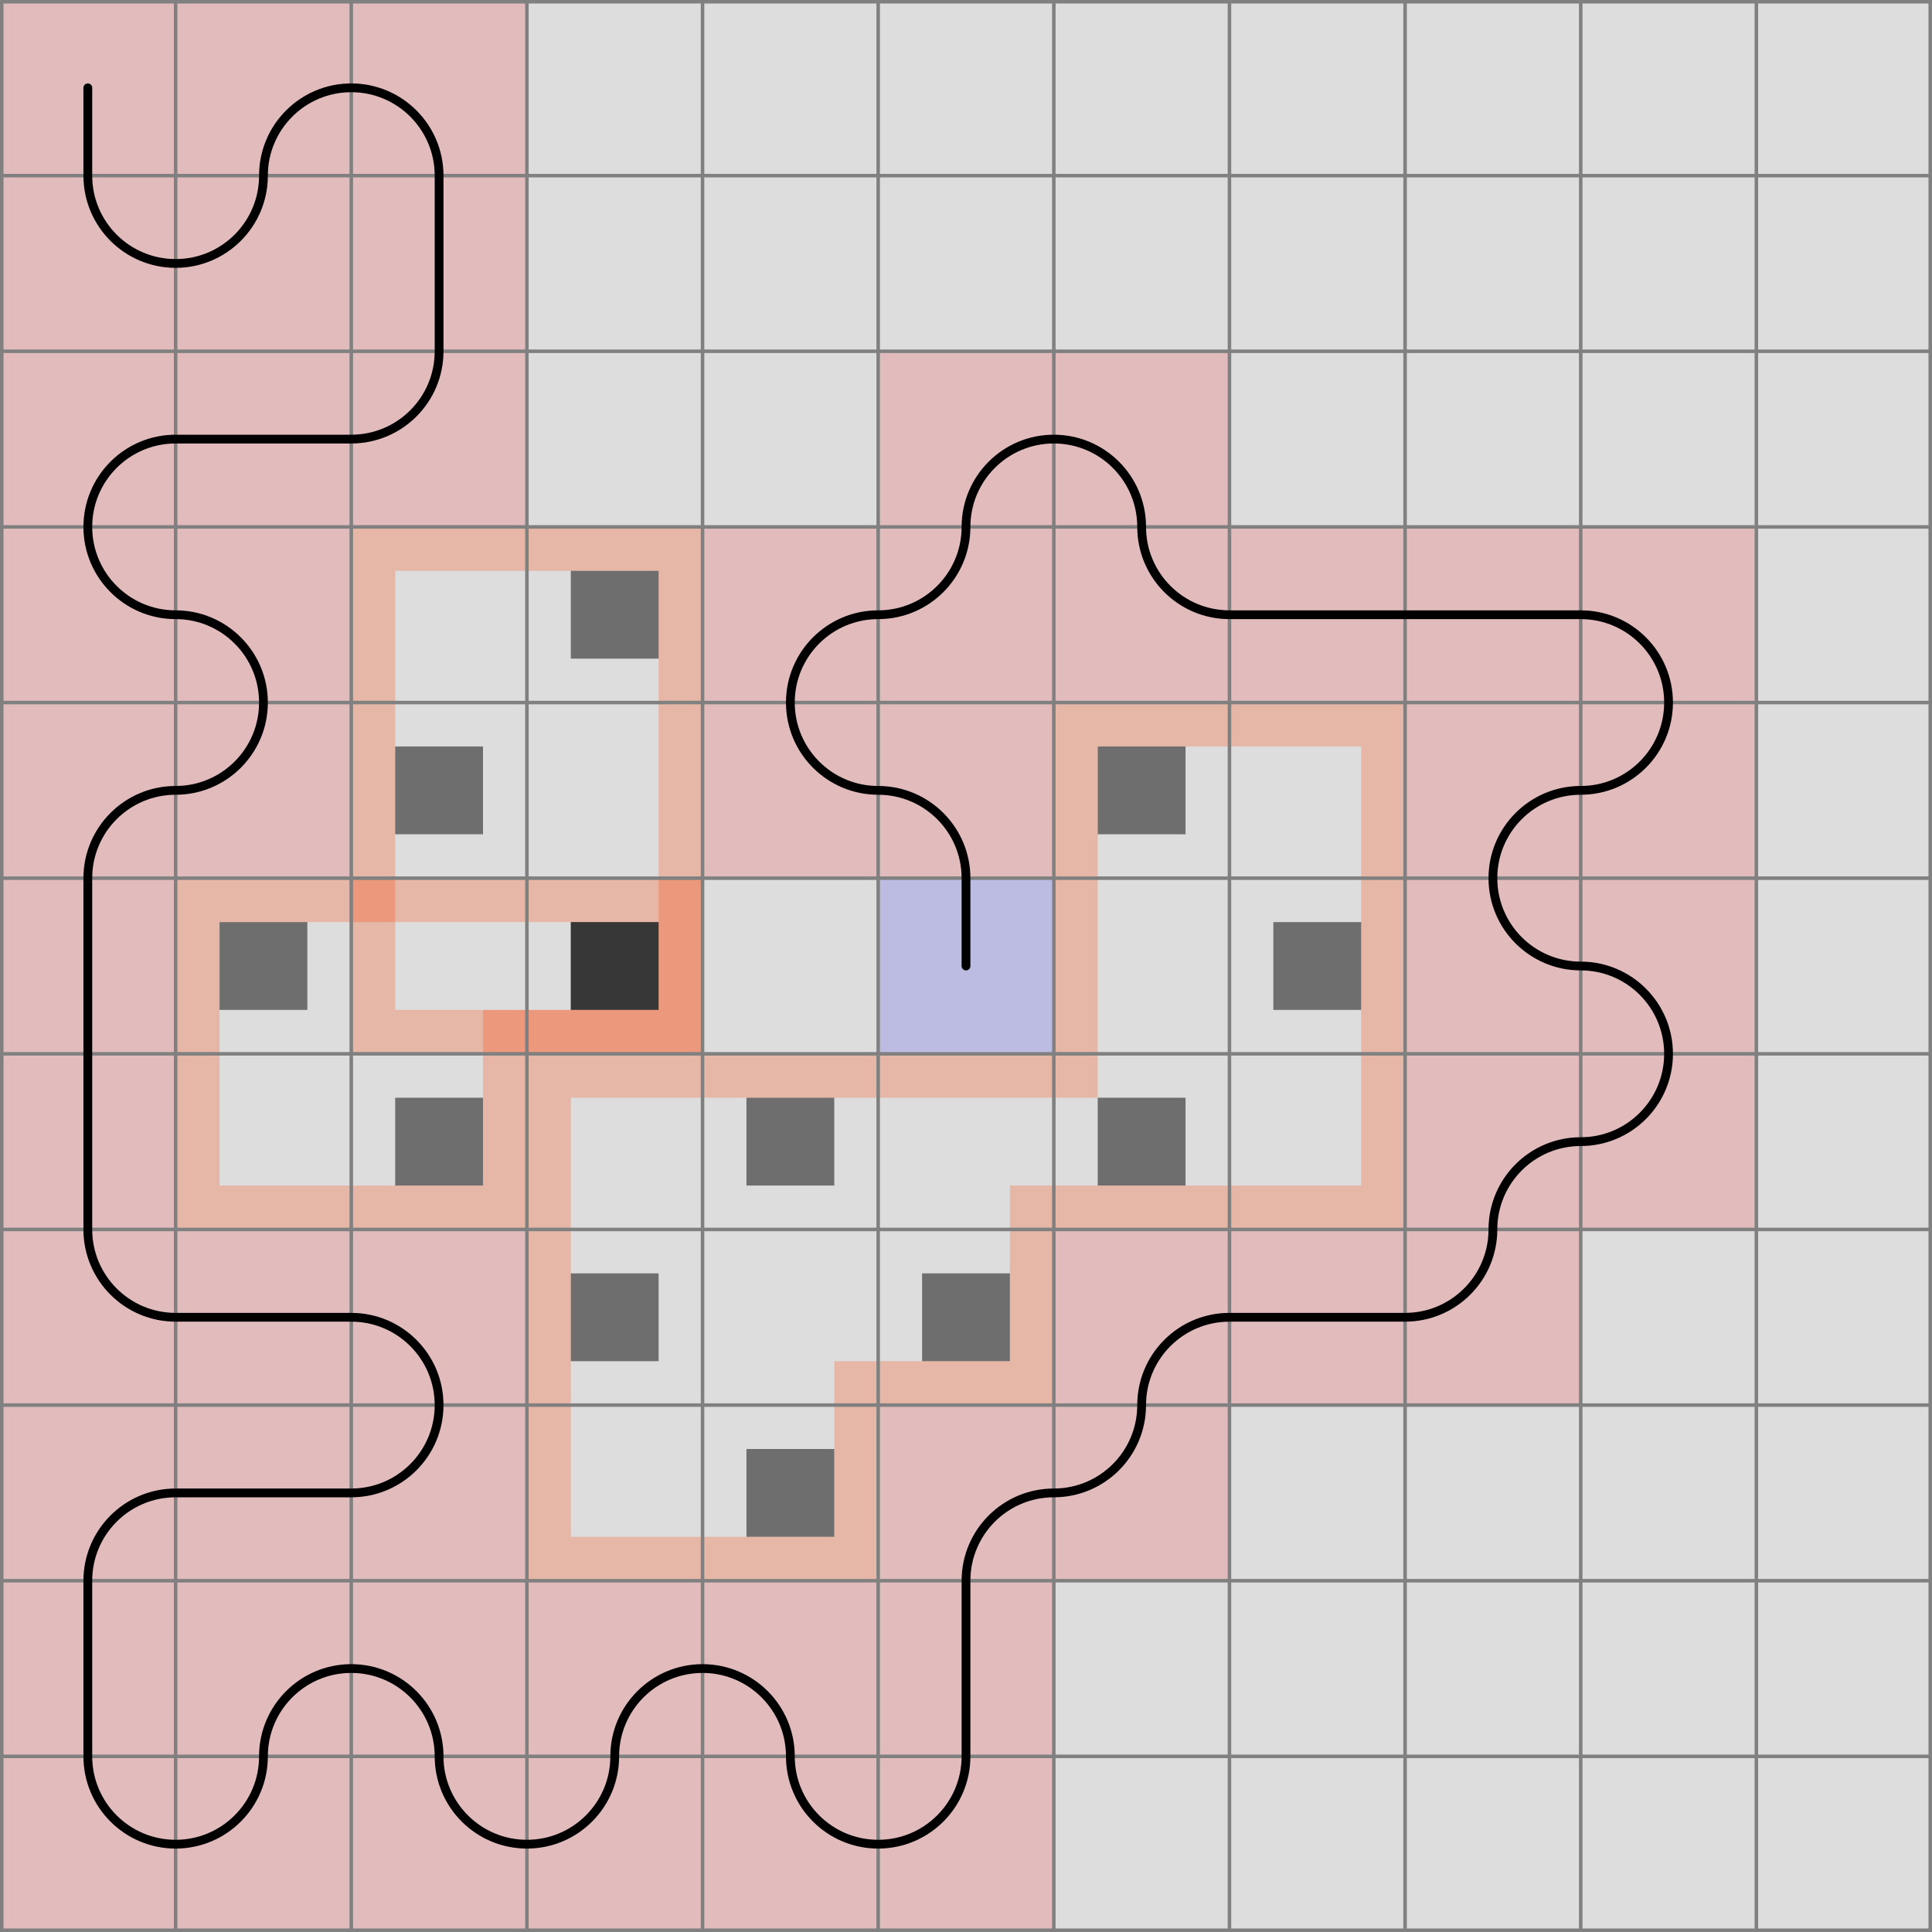
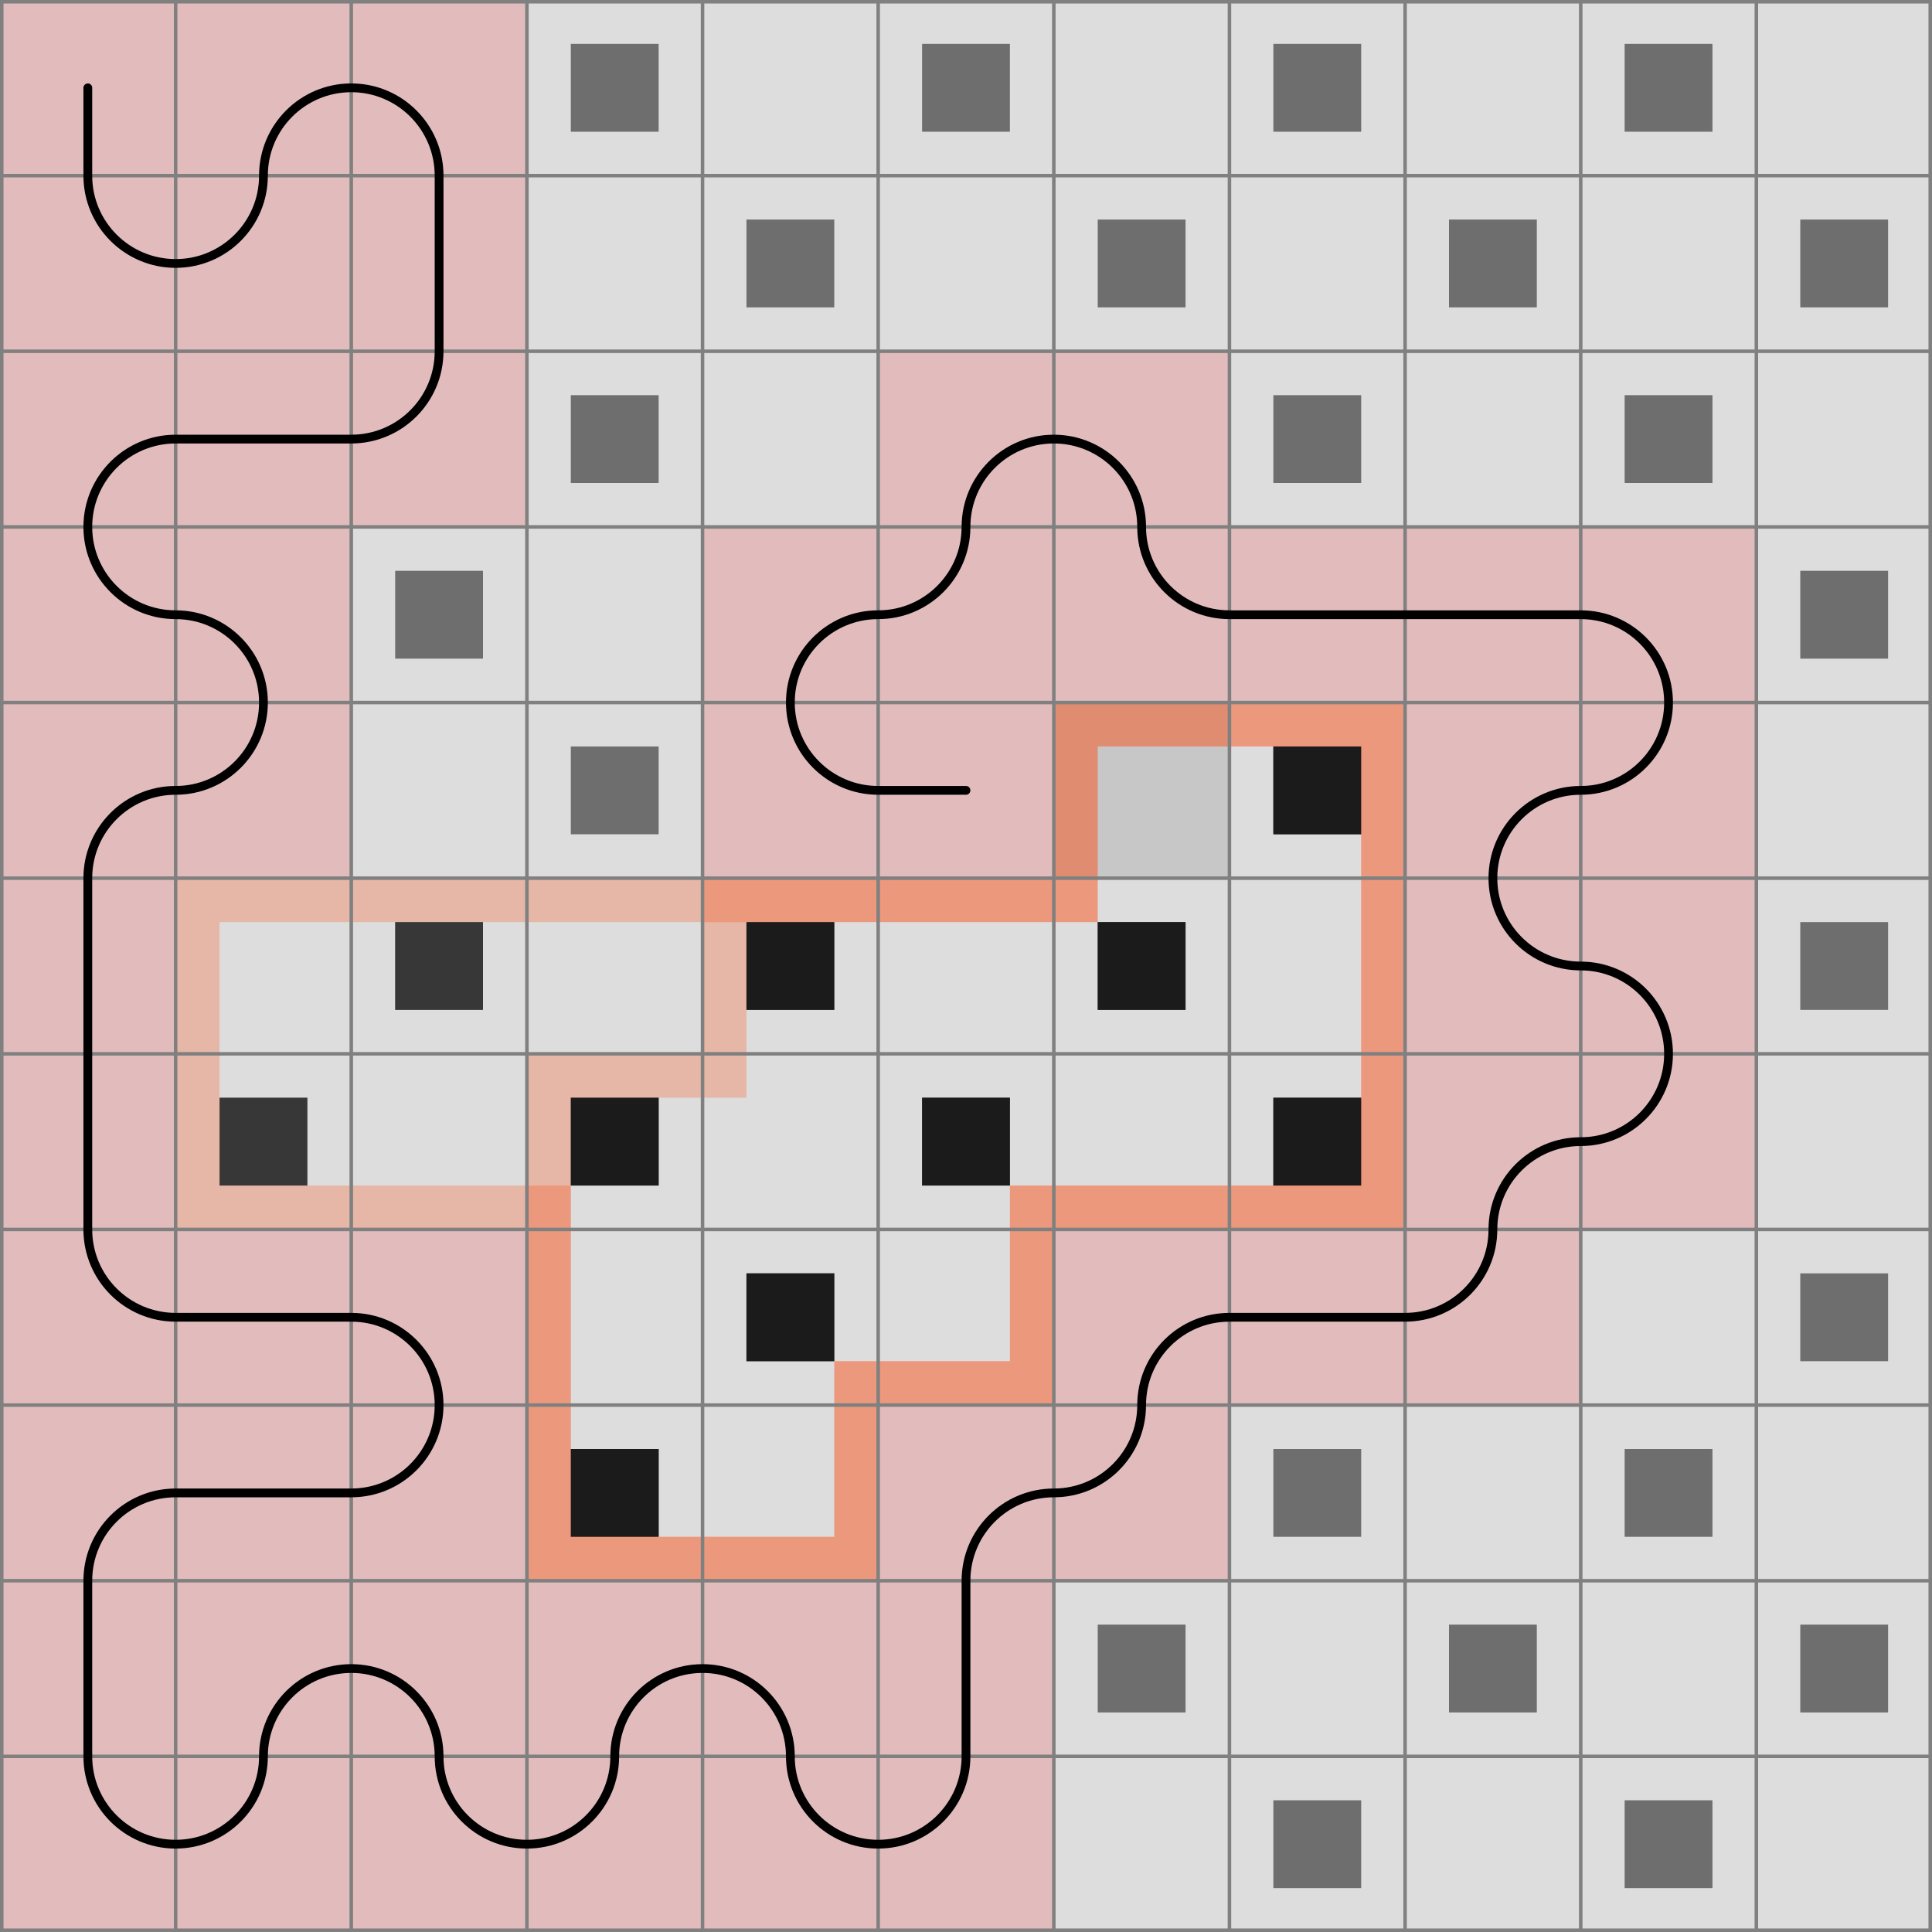
<svg xmlns="http://www.w3.org/2000/svg" viewBox="0 0 11 11">
  <path d="M0,0 h11 v11 h-11 z" fill="#dddddd" />
-   <rect x="4.25" y="8.25" width="0.5" height="0.5" fill="black" fill-opacity="0.5" />
-   <rect x="3.25" y="7.25" width="0.5" height="0.5" fill="black" fill-opacity="0.5" />
-   <rect x="5.25" y="7.25" width="0.5" height="0.5" fill="black" fill-opacity="0.5" />
-   <rect x="4.25" y="6.25" width="0.5" height="0.5" fill="black" fill-opacity="0.5" />
-   <rect x="6.25" y="6.25" width="0.5" height="0.5" fill="black" fill-opacity="0.5" />
-   <rect x="7.25" y="5.25" width="0.5" height="0.5" fill="black" fill-opacity="0.5" />
-   <rect x="6.25" y="4.25" width="0.5" height="0.5" fill="black" fill-opacity="0.5" />
-   <rect x="3.25" y="5.25" width="0.5" height="0.5" fill="black" fill-opacity="0.5" />
-   <rect x="2.25" y="6.25" width="0.5" height="0.5" fill="black" fill-opacity="0.5" />
-   <rect x="1.25" y="5.25" width="0.5" height="0.5" fill="black" fill-opacity="0.5" />
-   <rect x="3.25" y="5.25" width="0.5" height="0.5" fill="black" fill-opacity="0.5" />
-   <rect x="2.25" y="4.25" width="0.5" height="0.5" fill="black" fill-opacity="0.5" />
-   <rect x="3.25" y="3.25" width="0.5" height="0.5" fill="black" fill-opacity="0.5" />
+   <rect x="3.25" y="8.25" width="0.5" height="0.5" fill="black" fill-opacity="0.5" />
+   <rect x="4.25" y="7.25" width="0.5" height="0.5" fill="black" fill-opacity="0.5" />
+   <rect x="3.25" y="6.25" width="0.5" height="0.5" fill="black" fill-opacity="0.5" />
+   <rect x="5.25" y="6.25" width="0.5" height="0.5" fill="black" fill-opacity="0.5" />
+   <rect x="7.25" y="6.25" width="0.5" height="0.5" fill="black" fill-opacity="0.5" />
+   <rect x="4.25" y="5.25" width="0.5" height="0.5" fill="black" fill-opacity="0.5" />
+   <rect x="6.25" y="5.25" width="0.5" height="0.5" fill="black" fill-opacity="0.5" />
+   <rect x="7.25" y="4.25" width="0.5" height="0.5" fill="black" fill-opacity="0.5" />
+   <rect x="3.25" y="8.25" width="0.5" height="0.5" fill="black" fill-opacity="0.5" />
+   <rect x="4.25" y="7.25" width="0.5" height="0.5" fill="black" fill-opacity="0.5" />
+   <rect x="1.25" y="6.25" width="0.5" height="0.5" fill="black" fill-opacity="0.5" />
+   <rect x="3.25" y="6.25" width="0.5" height="0.5" fill="black" fill-opacity="0.5" />
+   <rect x="5.25" y="6.25" width="0.5" height="0.5" fill="black" fill-opacity="0.5" />
+   <rect x="7.25" y="6.25" width="0.5" height="0.5" fill="black" fill-opacity="0.5" />
+   <rect x="2.25" y="5.25" width="0.5" height="0.5" fill="black" fill-opacity="0.5" />
+   <rect x="4.25" y="5.25" width="0.5" height="0.5" fill="black" fill-opacity="0.5" />
+   <rect x="6.25" y="5.25" width="0.5" height="0.5" fill="black" fill-opacity="0.5" />
+   <rect x="7.25" y="4.25" width="0.5" height="0.5" fill="black" fill-opacity="0.5" />
+   <rect x="0.25" y="1.25" width="0.5" height="0.5" fill="black" fill-opacity="0.5" />
+   <rect x="0.25" y="3.25" width="0.5" height="0.5" fill="black" fill-opacity="0.5" />
+   <rect x="0.25" y="5.25" width="0.5" height="0.5" fill="black" fill-opacity="0.5" />
+   <rect x="0.25" y="7.25" width="0.5" height="0.5" fill="black" fill-opacity="0.5" />
+   <rect x="0.25" y="9.25" width="0.5" height="0.5" fill="black" fill-opacity="0.5" />
+   <rect x="1.25" y="0.25" width="0.5" height="0.5" fill="black" fill-opacity="0.5" />
+   <rect x="1.25" y="2.25" width="0.5" height="0.5" fill="black" fill-opacity="0.5" />
+   <rect x="1.25" y="4.25" width="0.5" height="0.5" fill="black" fill-opacity="0.5" />
+   <rect x="1.25" y="6.25" width="0.5" height="0.5" fill="black" fill-opacity="0.5" />
+   <rect x="1.25" y="8.25" width="0.5" height="0.5" fill="black" fill-opacity="0.5" />
+   <rect x="1.25" y="10.25" width="0.5" height="0.5" fill="black" fill-opacity="0.5" />
+   <rect x="2.25" y="1.25" width="0.5" height="0.5" fill="black" fill-opacity="0.5" />
+   <rect x="2.25" y="3.25" width="0.5" height="0.5" fill="black" fill-opacity="0.5" />
+   <rect x="2.25" y="5.25" width="0.5" height="0.5" fill="black" fill-opacity="0.5" />
+   <rect x="2.25" y="7.25" width="0.5" height="0.5" fill="black" fill-opacity="0.5" />
+   <rect x="2.25" y="9.25" width="0.5" height="0.5" fill="black" fill-opacity="0.5" />
+   <rect x="3.25" y="0.25" width="0.5" height="0.5" fill="black" fill-opacity="0.5" />
+   <rect x="3.25" y="2.25" width="0.5" height="0.5" fill="black" fill-opacity="0.5" />
+   <rect x="3.25" y="4.25" width="0.5" height="0.5" fill="black" fill-opacity="0.5" />
+   <rect x="3.25" y="6.25" width="0.5" height="0.5" fill="black" fill-opacity="0.5" />
+   <rect x="3.25" y="8.25" width="0.5" height="0.5" fill="black" fill-opacity="0.5" />
+   <rect x="3.25" y="10.25" width="0.5" height="0.5" fill="black" fill-opacity="0.5" />
+   <rect x="4.25" y="1.25" width="0.5" height="0.5" fill="black" fill-opacity="0.5" />
+   <rect x="4.25" y="3.25" width="0.5" height="0.5" fill="black" fill-opacity="0.5" />
+   <rect x="4.25" y="5.25" width="0.5" height="0.5" fill="black" fill-opacity="0.5" />
+   <rect x="4.25" y="7.25" width="0.5" height="0.5" fill="black" fill-opacity="0.5" />
+   <rect x="4.25" y="9.25" width="0.5" height="0.5" fill="black" fill-opacity="0.5" />
+   <rect x="5.25" y="0.25" width="0.5" height="0.5" fill="black" fill-opacity="0.5" />
+   <rect x="5.25" y="2.25" width="0.5" height="0.5" fill="black" fill-opacity="0.5" />
+   <rect x="5.25" y="4.25" width="0.5" height="0.5" fill="black" fill-opacity="0.5" />
+   <rect x="5.25" y="6.25" width="0.5" height="0.5" fill="black" fill-opacity="0.5" />
+   <rect x="5.25" y="8.25" width="0.5" height="0.5" fill="black" fill-opacity="0.5" />
+   <rect x="5.25" y="10.25" width="0.5" height="0.5" fill="black" fill-opacity="0.5" />
+   <rect x="6.25" y="1.25" width="0.5" height="0.5" fill="black" fill-opacity="0.5" />
+   <rect x="6.25" y="3.25" width="0.5" height="0.5" fill="black" fill-opacity="0.5" />
+   <rect x="6.25" y="5.25" width="0.5" height="0.5" fill="black" fill-opacity="0.5" />
+   <rect x="6.25" y="7.25" width="0.5" height="0.5" fill="black" fill-opacity="0.5" />
+   <rect x="6.25" y="9.25" width="0.5" height="0.5" fill="black" fill-opacity="0.5" />
+   <rect x="7.25" y="0.25" width="0.5" height="0.5" fill="black" fill-opacity="0.5" />
+   <rect x="7.25" y="2.25" width="0.5" height="0.5" fill="black" fill-opacity="0.5" />
+   <rect x="7.25" y="4.25" width="0.5" height="0.5" fill="black" fill-opacity="0.5" />
+   <rect x="7.25" y="6.25" width="0.5" height="0.5" fill="black" fill-opacity="0.5" />
+   <rect x="7.25" y="8.25" width="0.5" height="0.5" fill="black" fill-opacity="0.5" />
+   <rect x="7.25" y="10.25" width="0.5" height="0.5" fill="black" fill-opacity="0.5" />
+   <rect x="8.25" y="1.25" width="0.5" height="0.5" fill="black" fill-opacity="0.5" />
+   <rect x="8.25" y="3.25" width="0.5" height="0.5" fill="black" fill-opacity="0.5" />
+   <rect x="8.25" y="5.25" width="0.5" height="0.5" fill="black" fill-opacity="0.5" />
+   <rect x="8.25" y="7.25" width="0.5" height="0.5" fill="black" fill-opacity="0.5" />
+   <rect x="8.25" y="9.25" width="0.5" height="0.5" fill="black" fill-opacity="0.5" />
+   <rect x="9.25" y="0.25" width="0.5" height="0.5" fill="black" fill-opacity="0.5" />
+   <rect x="9.25" y="2.25" width="0.5" height="0.5" fill="black" fill-opacity="0.5" />
+   <rect x="9.25" y="4.25" width="0.5" height="0.5" fill="black" fill-opacity="0.5" />
+   <rect x="9.25" y="6.25" width="0.5" height="0.5" fill="black" fill-opacity="0.5" />
+   <rect x="9.25" y="8.25" width="0.5" height="0.5" fill="black" fill-opacity="0.5" />
+   <rect x="9.25" y="10.25" width="0.5" height="0.5" fill="black" fill-opacity="0.5" />
+   <rect x="10.25" y="1.25" width="0.5" height="0.5" fill="black" fill-opacity="0.5" />
+   <rect x="10.25" y="3.25" width="0.5" height="0.5" fill="black" fill-opacity="0.5" />
+   <rect x="10.25" y="5.25" width="0.5" height="0.5" fill="black" fill-opacity="0.5" />
+   <rect x="10.25" y="7.25" width="0.5" height="0.5" fill="black" fill-opacity="0.5" />
+   <rect x="10.25" y="9.25" width="0.5" height="0.5" fill="black" fill-opacity="0.5" />
  <rect width="1" height="1" x="0" y="0" fill="#e2bcbc" fill-opacity="1" />
  <rect width="1" height="1" x="0" y="1" fill="#e2bcbc" fill-opacity="1" />
  <rect width="1" height="1" x="1" y="1" fill="#e2bcbc" fill-opacity="1" />
  <rect width="1" height="1" x="1" y="0" fill="#e2bcbc" fill-opacity="1" />
  <rect width="1" height="1" x="2" y="0" fill="#e2bcbc" fill-opacity="1" />
  <rect width="1" height="1" x="2" y="1" fill="#e2bcbc" fill-opacity="1" />
  <rect width="1" height="1" x="2" y="2" fill="#e2bcbc" fill-opacity="1" />
  <rect width="1" height="1" x="1" y="2" fill="#e2bcbc" fill-opacity="1" />
  <rect width="1" height="1" x="0" y="2" fill="#e2bcbc" fill-opacity="1" />
  <rect width="1" height="1" x="0" y="3" fill="#e2bcbc" fill-opacity="1" />
  <rect width="1" height="1" x="1" y="3" fill="#e2bcbc" fill-opacity="1" />
  <rect width="1" height="1" x="1" y="4" fill="#e2bcbc" fill-opacity="1" />
  <rect width="1" height="1" x="0" y="4" fill="#e2bcbc" fill-opacity="1" />
  <rect width="1" height="1" x="0" y="5" fill="#e2bcbc" fill-opacity="1" />
  <rect width="1" height="1" x="0" y="6" fill="#e2bcbc" fill-opacity="1" />
  <rect width="1" height="1" x="0" y="7" fill="#e2bcbc" fill-opacity="1" />
  <rect width="1" height="1" x="1" y="7" fill="#e2bcbc" fill-opacity="1" />
  <rect width="1" height="1" x="2" y="7" fill="#e2bcbc" fill-opacity="1" />
  <rect width="1" height="1" x="2" y="8" fill="#e2bcbc" fill-opacity="1" />
  <rect width="1" height="1" x="1" y="8" fill="#e2bcbc" fill-opacity="1" />
  <rect width="1" height="1" x="0" y="8" fill="#e2bcbc" fill-opacity="1" />
  <rect width="1" height="1" x="0" y="9" fill="#e2bcbc" fill-opacity="1" />
  <rect width="1" height="1" x="0" y="10" fill="#e2bcbc" fill-opacity="1" />
  <rect width="1" height="1" x="1" y="10" fill="#e2bcbc" fill-opacity="1" />
  <rect width="1" height="1" x="1" y="9" fill="#e2bcbc" fill-opacity="1" />
  <rect width="1" height="1" x="2" y="9" fill="#e2bcbc" fill-opacity="1" />
  <rect width="1" height="1" x="2" y="10" fill="#e2bcbc" fill-opacity="1" />
  <rect width="1" height="1" x="3" y="10" fill="#e2bcbc" fill-opacity="1" />
  <rect width="1" height="1" x="3" y="9" fill="#e2bcbc" fill-opacity="1" />
  <rect width="1" height="1" x="4" y="9" fill="#e2bcbc" fill-opacity="1" />
  <rect width="1" height="1" x="4" y="10" fill="#e2bcbc" fill-opacity="1" />
  <rect width="1" height="1" x="5" y="10" fill="#e2bcbc" fill-opacity="1" />
  <rect width="1" height="1" x="5" y="9" fill="#e2bcbc" fill-opacity="1" />
  <rect width="1" height="1" x="5" y="8" fill="#e2bcbc" fill-opacity="1" />
  <rect width="1" height="1" x="6" y="8" fill="#e2bcbc" fill-opacity="1" />
  <rect width="1" height="1" x="6" y="7" fill="#e2bcbc" fill-opacity="1" />
  <rect width="1" height="1" x="7" y="7" fill="#e2bcbc" fill-opacity="1" />
  <rect width="1" height="1" x="8" y="7" fill="#e2bcbc" fill-opacity="1" />
  <rect width="1" height="1" x="8" y="6" fill="#e2bcbc" fill-opacity="1" />
  <rect width="1" height="1" x="9" y="6" fill="#e2bcbc" fill-opacity="1" />
  <rect width="1" height="1" x="9" y="5" fill="#e2bcbc" fill-opacity="1" />
  <rect width="1" height="1" x="8" y="5" fill="#e2bcbc" fill-opacity="1" />
  <rect width="1" height="1" x="8" y="4" fill="#e2bcbc" fill-opacity="1" />
  <rect width="1" height="1" x="9" y="4" fill="#e2bcbc" fill-opacity="1" />
  <rect width="1" height="1" x="9" y="3" fill="#e2bcbc" fill-opacity="1" />
  <rect width="1" height="1" x="8" y="3" fill="#e2bcbc" fill-opacity="1" />
  <rect width="1" height="1" x="7" y="3" fill="#e2bcbc" fill-opacity="1" />
  <rect width="1" height="1" x="6" y="3" fill="#e2bcbc" fill-opacity="1" />
  <rect width="1" height="1" x="6" y="2" fill="#e2bcbc" fill-opacity="1" />
  <rect width="1" height="1" x="5" y="2" fill="#e2bcbc" fill-opacity="1" />
  <rect width="1" height="1" x="5" y="3" fill="#e2bcbc" fill-opacity="1" />
  <rect width="1" height="1" x="4" y="3" fill="#e2bcbc" fill-opacity="1" />
  <rect width="1" height="1" x="4" y="4" fill="#e2bcbc" fill-opacity="1" />
  <rect width="1" height="1" x="5" y="4" fill="#e2bcbc" fill-opacity="1" />
-   <rect width="1" height="1" x="5" y="5" fill="#bcbce2" fill-opacity="1" />
-   <rect width="1" height="0.25" x="4" y="6" fill="#FF4000" fill-opacity="0.25" />
-   <rect width="1" height="0.25" x="5" y="6" fill="#FF4000" fill-opacity="0.25" />
-   <rect width="0.25" height="0.25" x="6" y="6" fill="#FF4000" fill-opacity="0.25" />
-   <rect width="0.25" height="1" x="6" y="5" fill="#FF4000" fill-opacity="0.25" />
+   <rect width="1" height="1" x="6" y="4" fill="#000000" fill-opacity="0.1" />
+   <rect width="0.25" height="0.25" x="4" y="6" fill="#FF4000" fill-opacity="0.25" />
+   <path d="M 4 5 h 1 v 0.25 h -0.75 v 0.75 h -0.25 z" fill="#FF4000" fill-opacity="0.25" />
+   <rect width="1" height="0.25" x="5" y="5" fill="#FF4000" fill-opacity="0.25" />
+   <rect width="0.25" height="0.25" x="6" y="5" fill="#FF4000" fill-opacity="0.25" />
  <path d="M 6 4 h 1 v 0.25 h -0.75 v 0.75 h -0.25 z" fill="#FF4000" fill-opacity="0.25" />
  <path d="M 8 4 v 1 h -0.25 v -0.75 h -0.75 v -0.25 z" fill="#FF4000" fill-opacity="0.25" />
  <rect width="0.25" height="1" x="7.75" y="5" fill="#FF4000" fill-opacity="0.25" />
  <path d="M 8 7 h -1 v -0.25 h 0.75 v -0.75 h 0.25 z" fill="#FF4000" fill-opacity="0.25" />
  <rect width="1" height="0.25" x="6" y="6.75" fill="#FF4000" fill-opacity="0.25" />
  <rect width="0.25" height="0.25" x="5.75" y="6.75" fill="#FF4000" fill-opacity="0.25" />
  <path d="M 6 8 h -1 v -0.25 h 0.75 v -0.75 h 0.25 z" fill="#FF4000" fill-opacity="0.25" />
  <rect width="0.25" height="0.25" x="4.75" y="7.75" fill="#FF4000" fill-opacity="0.25" />
  <path d="M 5 9 h -1 v -0.25 h 0.75 v -0.75 h 0.25 z" fill="#FF4000" fill-opacity="0.25" />
  <path d="M 3 9 v -1 h 0.25 v 0.75 h 0.75 v 0.25 z" fill="#FF4000" fill-opacity="0.25" />
  <rect width="0.25" height="1" x="3" y="7" fill="#FF4000" fill-opacity="0.25" />
  <path d="M 3 6 h 1 v 0.25 h -0.75 v 0.75 h -0.25 z" fill="#FF4000" fill-opacity="0.25" />
-   <path d="M 2 5 h 2 v 1 h -2 v -1 M 2.25 5.25 v 0.5 h 1.5 v -0.5 h -1.5" fill="#FF4000" fill-opacity="0.25" />
-   <rect width="0.25" height="1" x="3.75" y="4" fill="#FF4000" fill-opacity="0.25" />
-   <path d="M 4 6 h -1 v -0.25 h 0.75 v -0.75 h 0.25 z" fill="#FF4000" fill-opacity="0.25" />
-   <rect width="0.25" height="0.25" x="2.75" y="5.75" fill="#FF4000" fill-opacity="0.25" />
-   <path d="M 3 7 h -1 v -0.25 h 0.75 v -0.75 h 0.25 z" fill="#FF4000" fill-opacity="0.25" />
+   <rect width="1" height="0.25" x="3" y="5" fill="#FF4000" fill-opacity="0.25" />
+   <rect width="1" height="0.25" x="4" y="5" fill="#FF4000" fill-opacity="0.25" />
+   <rect width="1" height="0.25" x="5" y="5" fill="#FF4000" fill-opacity="0.25" />
+   <rect width="0.25" height="0.25" x="6" y="5" fill="#FF4000" fill-opacity="0.25" />
+   <path d="M 6 4 h 1 v 0.25 h -0.75 v 0.75 h -0.25 z" fill="#FF4000" fill-opacity="0.25" />
+   <path d="M 8 4 v 1 h -0.25 v -0.75 h -0.75 v -0.25 z" fill="#FF4000" fill-opacity="0.25" />
+   <rect width="0.25" height="1" x="7.75" y="5" fill="#FF4000" fill-opacity="0.25" />
+   <path d="M 8 7 h -1 v -0.25 h 0.75 v -0.75 h 0.25 z" fill="#FF4000" fill-opacity="0.25" />
+   <rect width="1" height="0.25" x="6" y="6.75" fill="#FF4000" fill-opacity="0.25" />
+   <rect width="0.25" height="0.25" x="5.75" y="6.75" fill="#FF4000" fill-opacity="0.25" />
+   <path d="M 6 8 h -1 v -0.25 h 0.75 v -0.75 h 0.25 z" fill="#FF4000" fill-opacity="0.25" />
+   <rect width="0.25" height="0.25" x="4.75" y="7.75" fill="#FF4000" fill-opacity="0.25" />
+   <path d="M 5 9 h -1 v -0.25 h 0.75 v -0.75 h 0.25 z" fill="#FF4000" fill-opacity="0.25" />
+   <path d="M 3 9 v -1 h 0.25 v 0.75 h 0.75 v 0.25 z" fill="#FF4000" fill-opacity="0.25" />
+   <rect width="0.25" height="1" x="3" y="7" fill="#FF4000" fill-opacity="0.25" />
+   <rect width="0.25" height="0.25" x="3" y="6.75" fill="#FF4000" fill-opacity="0.25" />
+   <rect width="1" height="0.25" x="2" y="6.75" fill="#FF4000" fill-opacity="0.25" />
  <path d="M 1 7 v -1 h 0.25 v 0.75 h 0.75 v 0.25 z" fill="#FF4000" fill-opacity="0.25" />
  <path d="M 1 5 h 1 v 0.25 h -0.75 v 0.75 h -0.25 z" fill="#FF4000" fill-opacity="0.25" />
-   <rect width="0.25" height="0.25" x="2" y="5" fill="#FF4000" fill-opacity="0.25" />
-   <rect width="0.25" height="1" x="2" y="4" fill="#FF4000" fill-opacity="0.25" />
-   <path d="M 2 3 h 1 v 0.25 h -0.75 v 0.75 h -0.25 z" fill="#FF4000" fill-opacity="0.25" />
-   <path d="M 4 3 v 1 h -0.25 v -0.75 h -0.75 v -0.25 z" fill="#FF4000" fill-opacity="0.25" />
+   <rect width="1" height="0.25" x="2" y="5" fill="#FF4000" fill-opacity="0.25" />
  <path fill="transparent" stroke="gray" stroke-width="0.02" d="M 0.01 0 v 11" />
  <path fill="transparent" stroke="gray" stroke-width="0.02" d="M 0 0.01 h 11" />
  <path fill="transparent" stroke="gray" stroke-width="0.02" d="M 1 0 v 11" />
  <path fill="transparent" stroke="gray" stroke-width="0.02" d="M 0 1 h 11" />
  <path fill="transparent" stroke="gray" stroke-width="0.02" d="M 2 0 v 11" />
  <path fill="transparent" stroke="gray" stroke-width="0.02" d="M 0 2 h 11" />
  <path fill="transparent" stroke="gray" stroke-width="0.02" d="M 3 0 v 11" />
  <path fill="transparent" stroke="gray" stroke-width="0.02" d="M 0 3 h 11" />
  <path fill="transparent" stroke="gray" stroke-width="0.02" d="M 4 0 v 11" />
  <path fill="transparent" stroke="gray" stroke-width="0.02" d="M 0 4 h 11" />
  <path fill="transparent" stroke="gray" stroke-width="0.02" d="M 5 0 v 11" />
  <path fill="transparent" stroke="gray" stroke-width="0.02" d="M 0 5 h 11" />
  <path fill="transparent" stroke="gray" stroke-width="0.02" d="M 6 0 v 11" />
  <path fill="transparent" stroke="gray" stroke-width="0.02" d="M 0 6 h 11" />
  <path fill="transparent" stroke="gray" stroke-width="0.02" d="M 7 0 v 11" />
  <path fill="transparent" stroke="gray" stroke-width="0.02" d="M 0 7 h 11" />
  <path fill="transparent" stroke="gray" stroke-width="0.02" d="M 8 0 v 11" />
  <path fill="transparent" stroke="gray" stroke-width="0.02" d="M 0 8 h 11" />
  <path fill="transparent" stroke="gray" stroke-width="0.02" d="M 9 0 v 11" />
  <path fill="transparent" stroke="gray" stroke-width="0.02" d="M 0 9 h 11" />
  <path fill="transparent" stroke="gray" stroke-width="0.02" d="M 10 0 v 11" />
  <path fill="transparent" stroke="gray" stroke-width="0.02" d="M 0 10 h 11" />
  <path fill="transparent" stroke="gray" stroke-width="0.02" d="M 10.99 0 v 11" />
  <path fill="transparent" stroke="gray" stroke-width="0.02" d="M 0 10.99 h 11" />
-   <path d="M 0.5 0.5 L 0.5 1 A 0.5 0.5 0 0 0 1 1.5 A 0.5 0.5 0 0 0 1.5 1 A 0.5 0.5 0 0 1 2 0.5 A 0.5 0.5 0 0 1 2.5 1 L 2.5 2 A 0.5 0.5 0 0 1 2 2.5 L 1 2.5 A 0.5 0.5 0 0 0 0.5 3 A 0.5 0.5 0 0 0 1 3.5 A 0.5 0.5 0 0 1 1.5 4 A 0.5 0.5 0 0 1 1 4.5 A 0.5 0.5 0 0 0 0.5 5 L 0.5 6 L 0.5 7 A 0.5 0.5 0 0 0 1 7.5 L 2 7.5 A 0.5 0.5 0 0 1 2.5 8 A 0.5 0.5 0 0 1 2 8.5 L 1 8.5 A 0.5 0.5 0 0 0 0.5 9 L 0.5 10 A 0.5 0.5 0 0 0 1 10.5 A 0.5 0.5 0 0 0 1.5 10 A 0.5 0.5 0 0 1 2 9.5 A 0.5 0.5 0 0 1 2.5 10 A 0.5 0.5 0 0 0 3 10.5 A 0.5 0.5 0 0 0 3.5 10 A 0.5 0.5 0 0 1 4 9.5 A 0.5 0.5 0 0 1 4.5 10 A 0.5 0.5 0 0 0 5 10.5 A 0.5 0.5 0 0 0 5.5 10 L 5.5 9 A 0.5 0.5 0 0 1 6 8.5 A 0.5 0.5 0 0 0 6.5 8 A 0.5 0.5 0 0 1 7 7.5 L 8 7.5 A 0.5 0.5 0 0 0 8.5 7 A 0.5 0.5 0 0 1 9 6.5 A 0.5 0.5 0 0 0 9.5 6 A 0.5 0.5 0 0 0 9 5.5 A 0.5 0.5 0 0 1 8.5 5 A 0.5 0.5 0 0 1 9 4.5 A 0.5 0.5 0 0 0 9.5 4 A 0.5 0.5 0 0 0 9 3.5 L 8 3.5 L 7 3.5 A 0.5 0.5 0 0 1 6.5 3 A 0.5 0.5 0 0 0 6 2.5 A 0.5 0.5 0 0 0 5.5 3 A 0.5 0.5 0 0 1 5 3.5 A 0.5 0.5 0 0 0 4.5 4 A 0.5 0.5 0 0 0 5 4.5 A 0.5 0.5 0 0 1 5.5 5 L 5.5 5.5" fill="white" fill-opacity="0" stroke="black" stroke-width="0.05" stroke-linecap="round" />
+   <path d="M 0.5 0.5 L 0.5 1 A 0.5 0.5 0 0 0 1 1.5 A 0.5 0.5 0 0 0 1.5 1 A 0.5 0.5 0 0 1 2 0.5 A 0.5 0.5 0 0 1 2.5 1 L 2.5 2 A 0.5 0.5 0 0 1 2 2.5 L 1 2.5 A 0.5 0.5 0 0 0 0.5 3 A 0.5 0.5 0 0 0 1 3.5 A 0.5 0.5 0 0 1 1.5 4 A 0.5 0.5 0 0 1 1 4.5 A 0.5 0.5 0 0 0 0.5 5 L 0.5 6 L 0.5 7 A 0.5 0.5 0 0 0 1 7.5 L 2 7.5 A 0.5 0.5 0 0 1 2.5 8 A 0.5 0.5 0 0 1 2 8.5 L 1 8.5 A 0.5 0.5 0 0 0 0.5 9 L 0.5 10 A 0.5 0.5 0 0 0 1 10.5 A 0.5 0.5 0 0 0 1.5 10 A 0.5 0.5 0 0 1 2 9.5 A 0.5 0.5 0 0 1 2.5 10 A 0.5 0.5 0 0 0 3 10.5 A 0.5 0.5 0 0 0 3.5 10 A 0.5 0.5 0 0 1 4 9.5 A 0.5 0.5 0 0 1 4.5 10 A 0.5 0.5 0 0 0 5 10.5 A 0.5 0.5 0 0 0 5.5 10 L 5.5 9 A 0.5 0.5 0 0 1 6 8.5 A 0.5 0.5 0 0 0 6.5 8 A 0.5 0.5 0 0 1 7 7.5 L 8 7.5 A 0.5 0.5 0 0 0 8.5 7 A 0.5 0.5 0 0 1 9 6.5 A 0.5 0.5 0 0 0 9.5 6 A 0.5 0.5 0 0 0 9 5.5 A 0.5 0.5 0 0 1 8.5 5 A 0.5 0.5 0 0 1 9 4.5 A 0.5 0.5 0 0 0 9.5 4 A 0.5 0.5 0 0 0 9 3.5 L 8 3.5 L 7 3.5 A 0.5 0.5 0 0 1 6.5 3 A 0.5 0.5 0 0 0 6 2.5 A 0.5 0.5 0 0 0 5.5 3 A 0.5 0.5 0 0 1 5 3.5 A 0.5 0.5 0 0 0 4.5 4 A 0.5 0.5 0 0 0 5 4.5 L 5.5 4.5" fill="white" fill-opacity="0" stroke="black" stroke-width="0.05" stroke-linecap="round" />
</svg>
